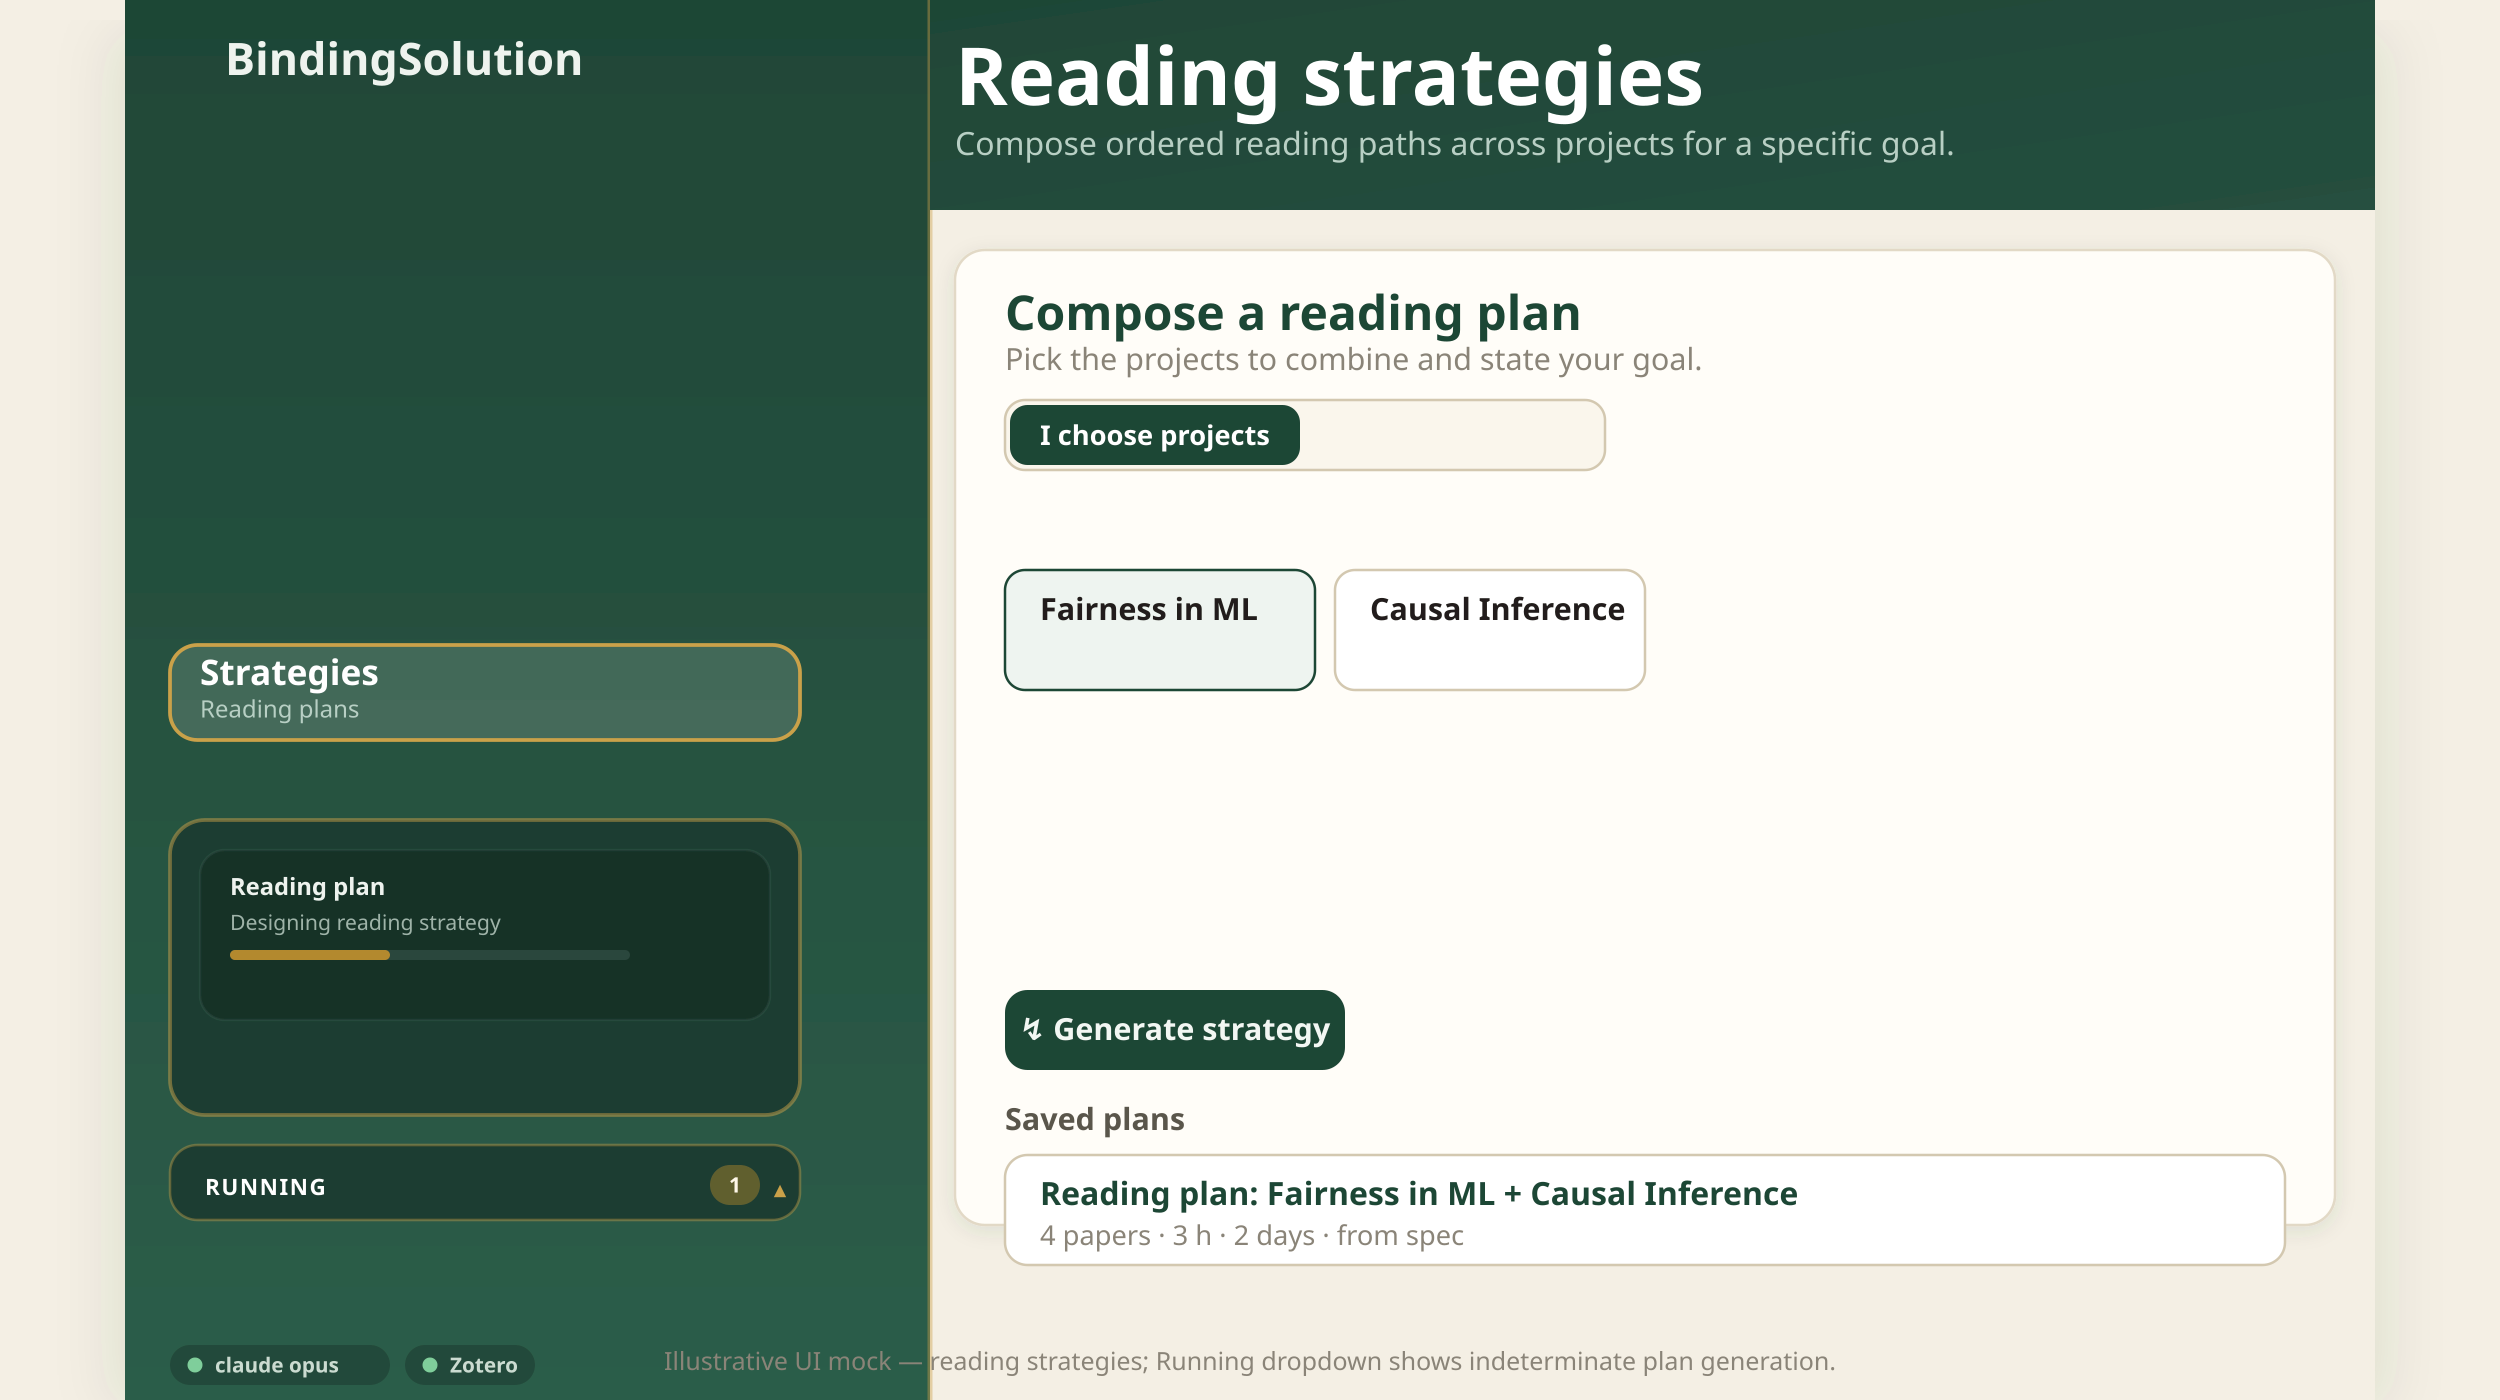
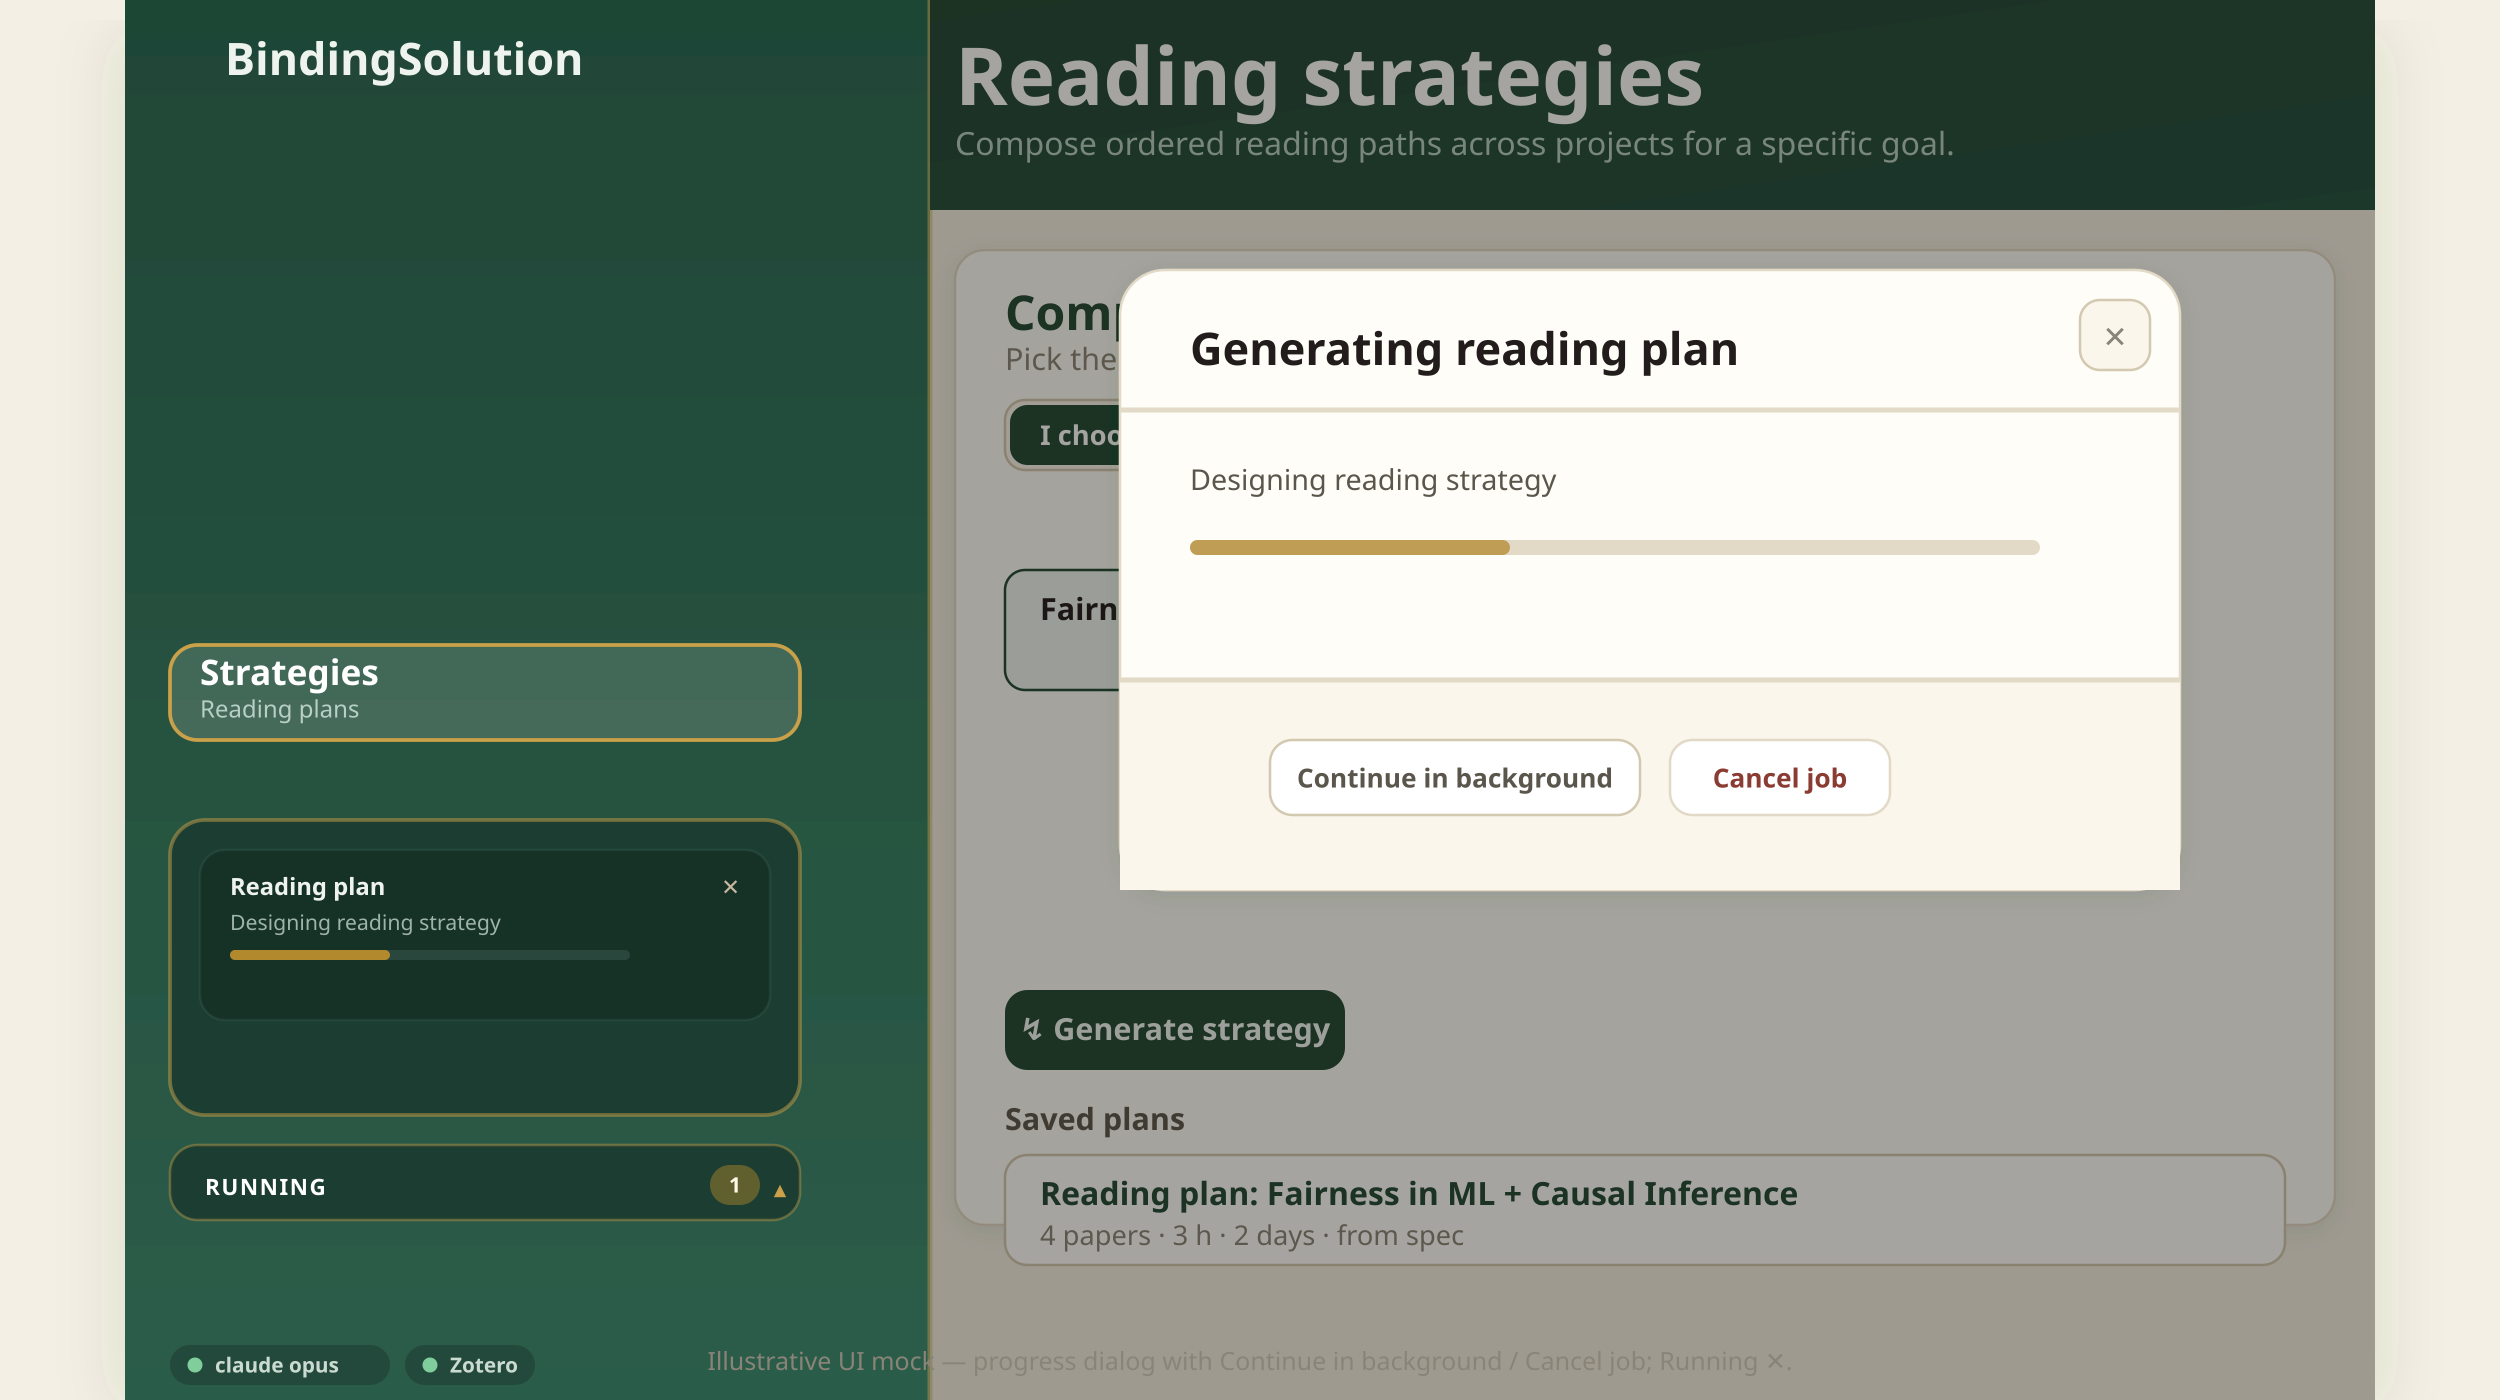
<svg xmlns="http://www.w3.org/2000/svg" viewBox="0 0 1000 560" width="1000" height="560" role="img" aria-label="Reading strategies view">
  <defs>
    <linearGradient id="green" x1="0" y1="0" x2="0" y2="1">
      <stop offset="0" stop-color="#1f4636" />
      <stop offset="1" stop-color="#2c5d49" />
    </linearGradient>
    <linearGradient id="hero" x1="0" y1="0" x2="1" y2="1">
      <stop offset="0" stop-color="#1f4636" />
      <stop offset="1" stop-color="#254f3f" />
    </linearGradient>
    <filter id="shellShadow" x="-4%" y="-2%" width="108%" height="104%">
      <feDropShadow dx="0" dy="8" stdDeviation="14" flood-color="#1f4636" flood-opacity="0.12" />
    </filter>
    <filter id="shadow" x="-8%" y="-8%" width="116%" height="116%">
      <feDropShadow dx="0" dy="2" stdDeviation="4" flood-color="#1f4636" flood-opacity="0.1" />
    </filter>
  </defs>
  <rect width="1000" height="560" fill="#f4efe4" />
  <g filter="url(#shellShadow)">
    <rect x="50" y="0" width="900" height="560" fill="#f4efe4" />
    <rect x="50" y="0" width="322" height="560" fill="url(#green)" />
    <line x1="372" y1="0" x2="372" y2="560" stroke="#caa14a" stroke-width="2" stroke-opacity="0.42" />
    <g transform="translate(50, 0)">
      <text x="40" y="30" fill="#eef3ee" font-family="Montserrat, system-ui, sans-serif" font-size="17.9" font-weight="700">BindingSolution</text>
      <rect x="18" y="258" width="252" height="38" rx="11" fill="rgba(255,255,255,0.14)" stroke="#caa14a" stroke-width="1.5" />
      <text x="30" y="274" fill="#fff" font-family="system-ui, sans-serif" font-size="14.1" font-weight="600">Strategies</text>
      <text x="30" y="287" fill="#b8cfc4" font-family="system-ui, sans-serif" font-size="9.6">Reading plans</text>
      <rect x="18" y="328" width="252" height="118" rx="14" fill="#1a3d30" stroke="rgba(202,161,74,0.5)" stroke-width="1.5" />
      <rect x="30" y="340" width="228" height="68" rx="10" fill="rgba(0,0,0,0.18)" stroke="rgba(255,255,255,0.06)" />
      <text x="42" y="358" fill="#eef3ee" font-size="9.5" font-weight="600" font-family="system-ui, sans-serif">Reading plan</text>
      <text x="42" y="372" fill="#9fb3a8" font-size="8.5" font-family="system-ui, sans-serif">Designing reading strategy</text>
+       <text x="246" y="358" fill="#c9b8a0" font-size="9" text-anchor="end" font-family="system-ui, sans-serif">✕</text>
      <rect x="42" y="380" width="160" height="4" rx="2" fill="rgba(255,255,255,0.1)" />
      <rect x="42" y="380" width="64" height="4" rx="2" fill="#b3892f" />
      <rect x="18" y="458" width="252" height="30" rx="11" fill="rgba(0,0,0,0.32)" stroke="rgba(202,161,74,0.4)" />
      <text x="32" y="478" fill="#fff" font-family="system-ui, sans-serif" font-size="9" font-weight="600" letter-spacing="0.6">RUNNING</text>
      <rect x="234" y="466" width="20" height="16" rx="8" fill="rgba(179,137,47,0.45)" />
      <text x="244" y="477" fill="#fff8e8" font-size="8.5" text-anchor="middle" font-family="system-ui, sans-serif" font-weight="700">1</text>
      <text x="262" y="479" fill="#caa14a" font-size="10" text-anchor="middle" font-family="system-ui, sans-serif">▴</text>
      <rect x="18" y="538" width="88" height="16" rx="8" fill="rgba(0,0,0,0.2)" />
      <circle cx="28" cy="546" r="3" fill="#7fce9b" />
      <text x="36" y="549" fill="#cbdbd1" font-size="8.3" font-family="system-ui, sans-serif" font-weight="600">claude opus</text>
      <rect x="112" y="538" width="52" height="16" rx="8" fill="rgba(0,0,0,0.2)" />
      <circle cx="122" cy="546" r="3" fill="#7fce9b" />
      <text x="130" y="549" fill="#cbdbd1" font-size="8.3" font-family="system-ui, sans-serif" font-weight="600">Zotero</text>
    </g>
    <rect x="372" y="0" width="578" height="84" fill="url(#hero)" />
    <text x="382" y="42" fill="#fff" font-family="Montserrat, system-ui, sans-serif" font-size="32.0" font-weight="600">Reading strategies</text>
    <text x="382" y="62" fill="#b8cfc4" font-family="system-ui, sans-serif" font-size="12.8">Compose ordered reading paths across projects for a specific goal.</text>
    <g transform="translate(382, 100)">
      <rect x="0" y="0" width="552" height="390" rx="12" fill="#fffdf8" stroke="#e2d9c6" filter="url(#shadow)" />
      <text x="20" y="32" fill="#1f4636" font-family="Montserrat, system-ui, sans-serif" font-size="19.2" font-weight="600">Compose a reading plan</text>
      <text x="20" y="48" fill="#8a8478" font-family="system-ui, sans-serif" font-size="12.2">Pick the projects to combine and state your goal.</text>
      <rect x="20" y="60" width="240" height="28" rx="8" fill="#faf6ec" stroke="#d3c8b0" />
      <rect x="22" y="62" width="116" height="24" rx="7" fill="#1f4636" />
      <text x="80" y="78" fill="#fff" font-family="system-ui, sans-serif" font-size="10.9" font-weight="600" text-anchor="middle">I choose projects</text>
      <rect x="20" y="128" width="124" height="48" rx="8" fill="#eef4f0" stroke="#1f4636" />
      <text x="34" y="148" fill="#211f1a" font-family="system-ui, sans-serif" font-size="12.2" font-weight="600">Fairness in ML</text>
      <rect x="152" y="128" width="124" height="48" rx="8" fill="#fff" stroke="#d3c8b0" />
      <text x="166" y="148" fill="#211f1a" font-family="system-ui, sans-serif" font-size="12.2" font-weight="600">Causal Inference</text>
      <rect x="20" y="296" width="136" height="32" rx="9" fill="#1f4636" />
      <text x="88" y="316" fill="#f2f7f3" font-family="system-ui, sans-serif" font-size="12.2" font-weight="600" text-anchor="middle">↯ Generate strategy</text>
      <text x="20" y="352" fill="#5a564c" font-family="system-ui, sans-serif" font-size="12.2" font-weight="600">Saved plans</text>
      <rect x="20" y="362" width="512" height="44" rx="9" fill="#fff" stroke="#d3c8b0" />
      <text x="34" y="382" fill="#1f4636" font-family="system-ui, sans-serif" font-size="12.8" font-weight="600">Reading plan: Fairness in ML + Causal Inference</text>
      <text x="34" y="398" fill="#8a8478" font-family="system-ui, sans-serif" font-size="10.9">4 papers · 3 h · 2 days · from spec</text>
    </g>
+     <rect x="372" y="0" width="578" height="560" fill="rgba(20,17,10,0.38)" />
+     <rect x="448" y="108" width="424" height="248" rx="18" fill="#fffdf8" stroke="#e2d9c6" filter="url(#shadow)" />
+     <line x1="448" y1="164" x2="872" y2="164" stroke="#e2d9c6" stroke-width="2" />
+     <text x="476" y="146" fill="#211f1a" font-family="Montserrat, system-ui, sans-serif" font-size="18" font-weight="600">Generating reading plan</text>
+     <rect x="832" y="120" width="28" height="28" rx="8" fill="#faf6ec" stroke="#d3c8b0" />
+     <text x="846" y="139" fill="#8a8478" font-size="12" text-anchor="middle" font-family="system-ui, sans-serif">✕</text>
+     <text x="476" y="196" fill="#5a564c" font-family="system-ui, sans-serif" font-size="11.5">Designing reading strategy</text>
+     <rect x="476" y="216" width="340" height="6" rx="3" fill="#e2d9c6" />
+     <rect x="476" y="216" width="128" height="6" rx="3" fill="#b3892f" opacity="0.75" />
+     <rect x="448" y="272" width="424" height="84" fill="#faf6ec" />
+     <line x1="448" y1="272" x2="872" y2="272" stroke="#e2d9c6" stroke-width="2" />
+     <rect x="508" y="296" width="148" height="30" rx="9" fill="#fff" stroke="#d3c8b0" />
+     <text x="582" y="315" fill="#5a564c" font-family="system-ui, sans-serif" font-size="10.5" font-weight="600" text-anchor="middle">Continue in background</text>
+     <rect x="668" y="296" width="88" height="30" rx="9" fill="#fff" stroke="#e2d9c6" />
+     <text x="712" y="315" fill="#8a3b32" font-family="system-ui, sans-serif" font-size="10.5" font-weight="600" text-anchor="middle">Cancel job</text>
  </g>
-   <text x="500" y="548" fill="#8a8478" font-family="system-ui, sans-serif" font-size="10" text-anchor="middle">Illustrative UI mock — reading strategies; Running dropdown shows indeterminate plan generation.</text>
+   <text x="500" y="548" fill="#8a8478" font-family="system-ui, sans-serif" font-size="10" text-anchor="middle">Illustrative UI mock — progress dialog with Continue in background / Cancel job; Running ✕.</text>
</svg>
